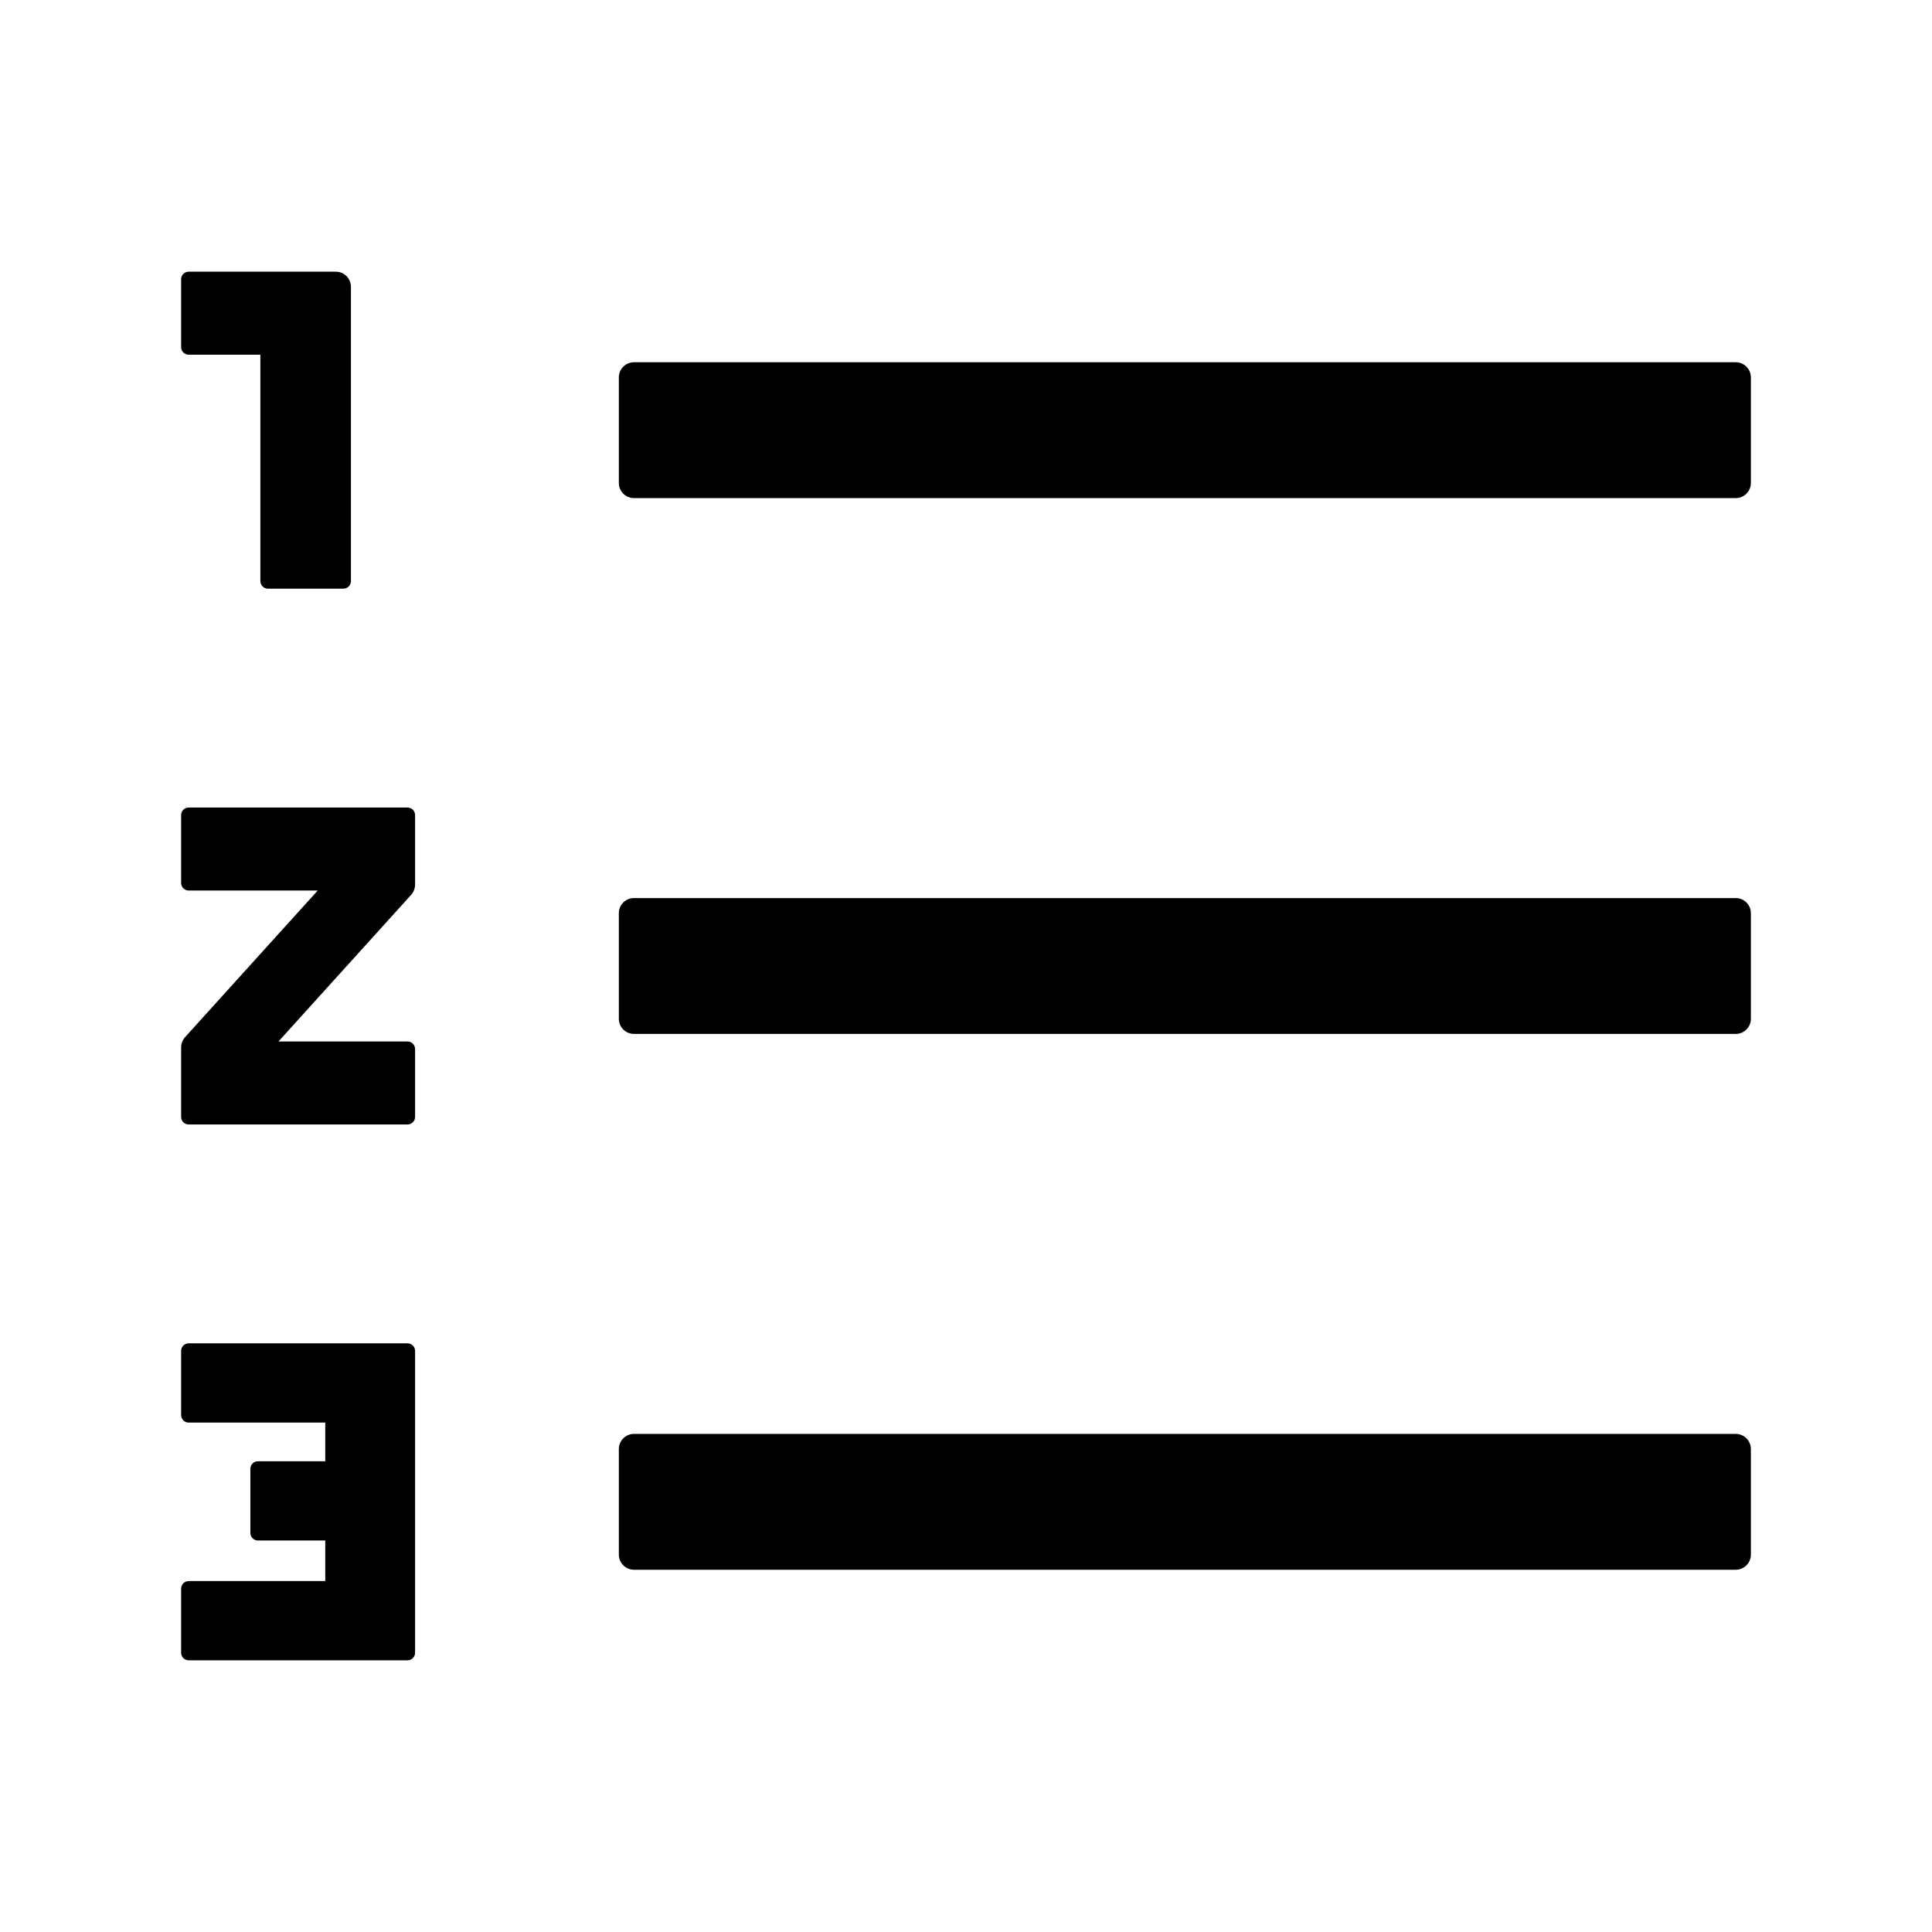
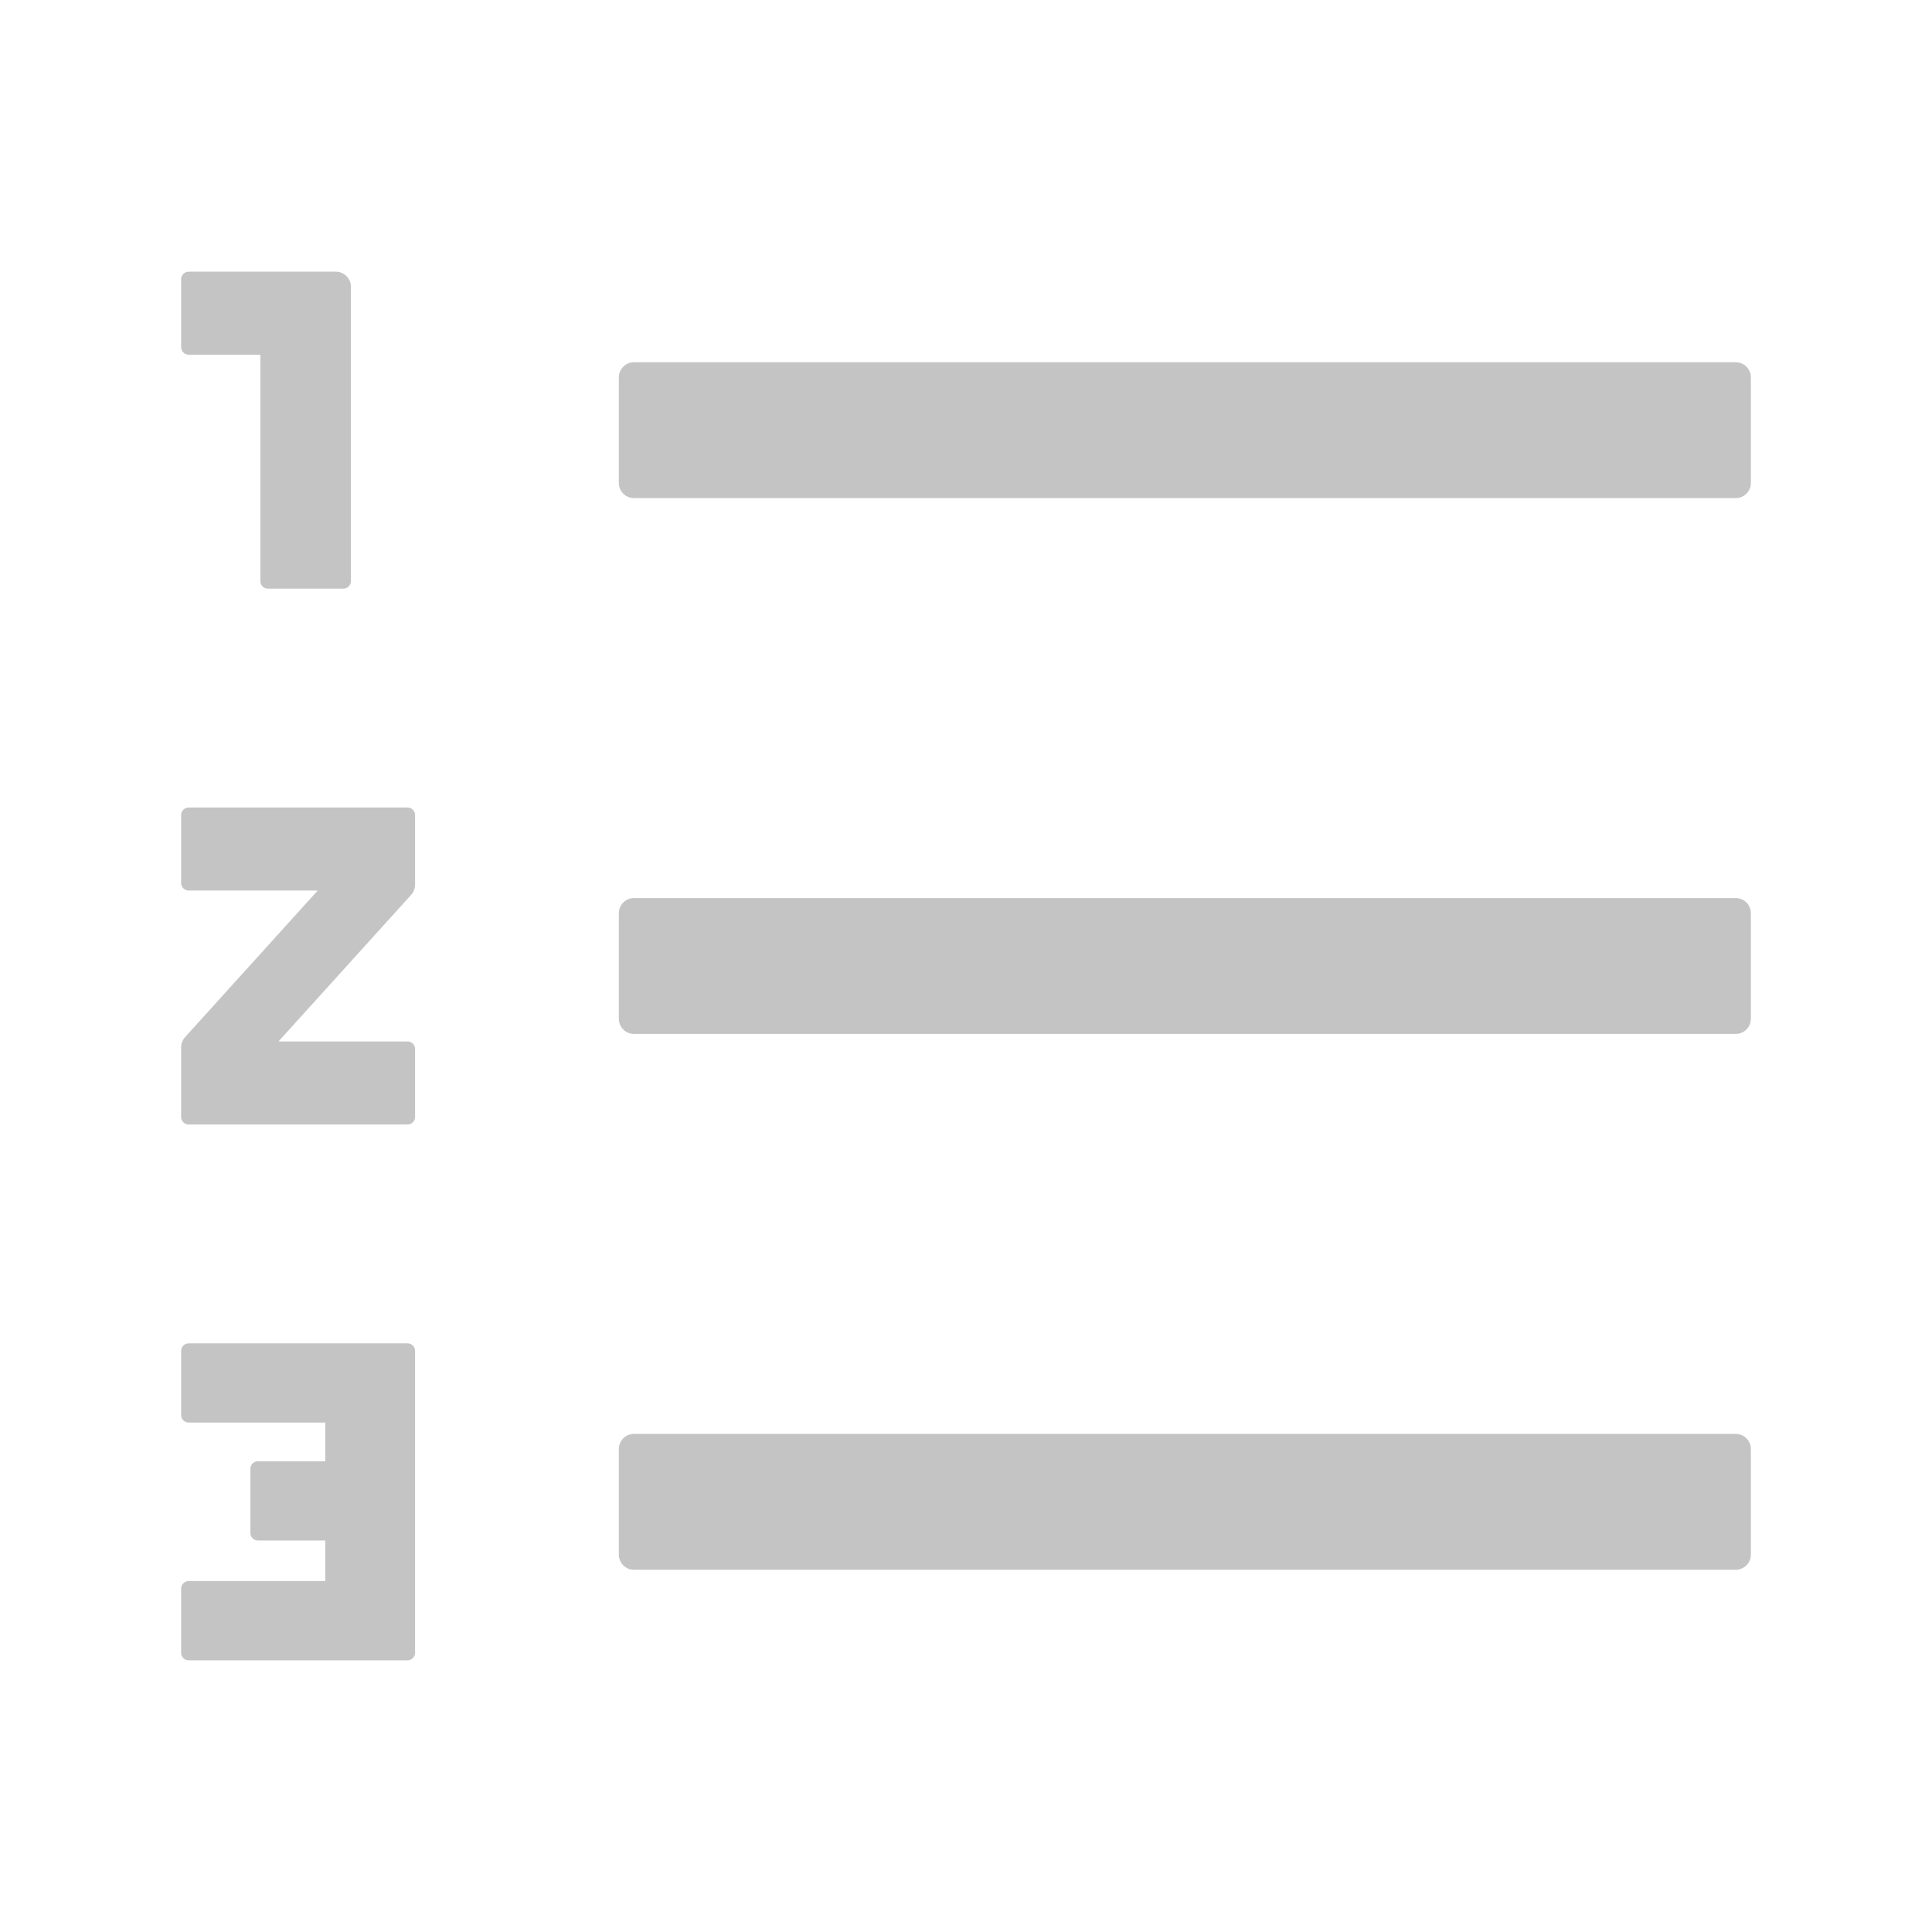
- <svg xmlns="http://www.w3.org/2000/svg" stroke="currentColor" fill="currentColor" stroke-width="0" viewBox="0 0 1024 1024" height="1em" width="1em">
+ <svg xmlns="http://www.w3.org/2000/svg" stroke="currentColor" fill="#C4C4C4" stroke-width="0" viewBox="0 0 1024 1024" height="1em" width="1em">
  <path d="M920 760H336c-4.4 0-8 3.6-8 8v56c0 4.4 3.6 8 8 8h584c4.4 0 8-3.6 8-8v-56c0-4.4-3.6-8-8-8zm0-568H336c-4.4 0-8 3.6-8 8v56c0 4.4 3.6 8 8 8h584c4.4 0 8-3.6 8-8v-56c0-4.4-3.6-8-8-8zm0 284H336c-4.4 0-8 3.6-8 8v56c0 4.4 3.6 8 8 8h584c4.4 0 8-3.6 8-8v-56c0-4.4-3.6-8-8-8zM216 712H100c-2.2 0-4 1.8-4 4v34c0 2.2 1.8 4 4 4h72.4v20.5h-35.7c-2.2 0-4 1.8-4 4v34c0 2.2 1.8 4 4 4h35.7V838H100c-2.2 0-4 1.8-4 4v34c0 2.2 1.8 4 4 4h116c2.2 0 4-1.8 4-4V716c0-2.2-1.8-4-4-4zM100 188h38v120c0 2.2 1.8 4 4 4h40c2.2 0 4-1.8 4-4V152c0-4.4-3.6-8-8-8h-78c-2.2 0-4 1.8-4 4v36c0 2.2 1.8 4 4 4zm116 240H100c-2.2 0-4 1.8-4 4v36c0 2.2 1.8 4 4 4h68.4l-70.3 77.7a8.3 8.3 0 0 0-2.1 5.4V592c0 2.2 1.8 4 4 4h116c2.2 0 4-1.8 4-4v-36c0-2.2-1.8-4-4-4h-68.4l70.3-77.7a8.3 8.3 0 0 0 2.1-5.4V432c0-2.2-1.8-4-4-4z" />
</svg>
